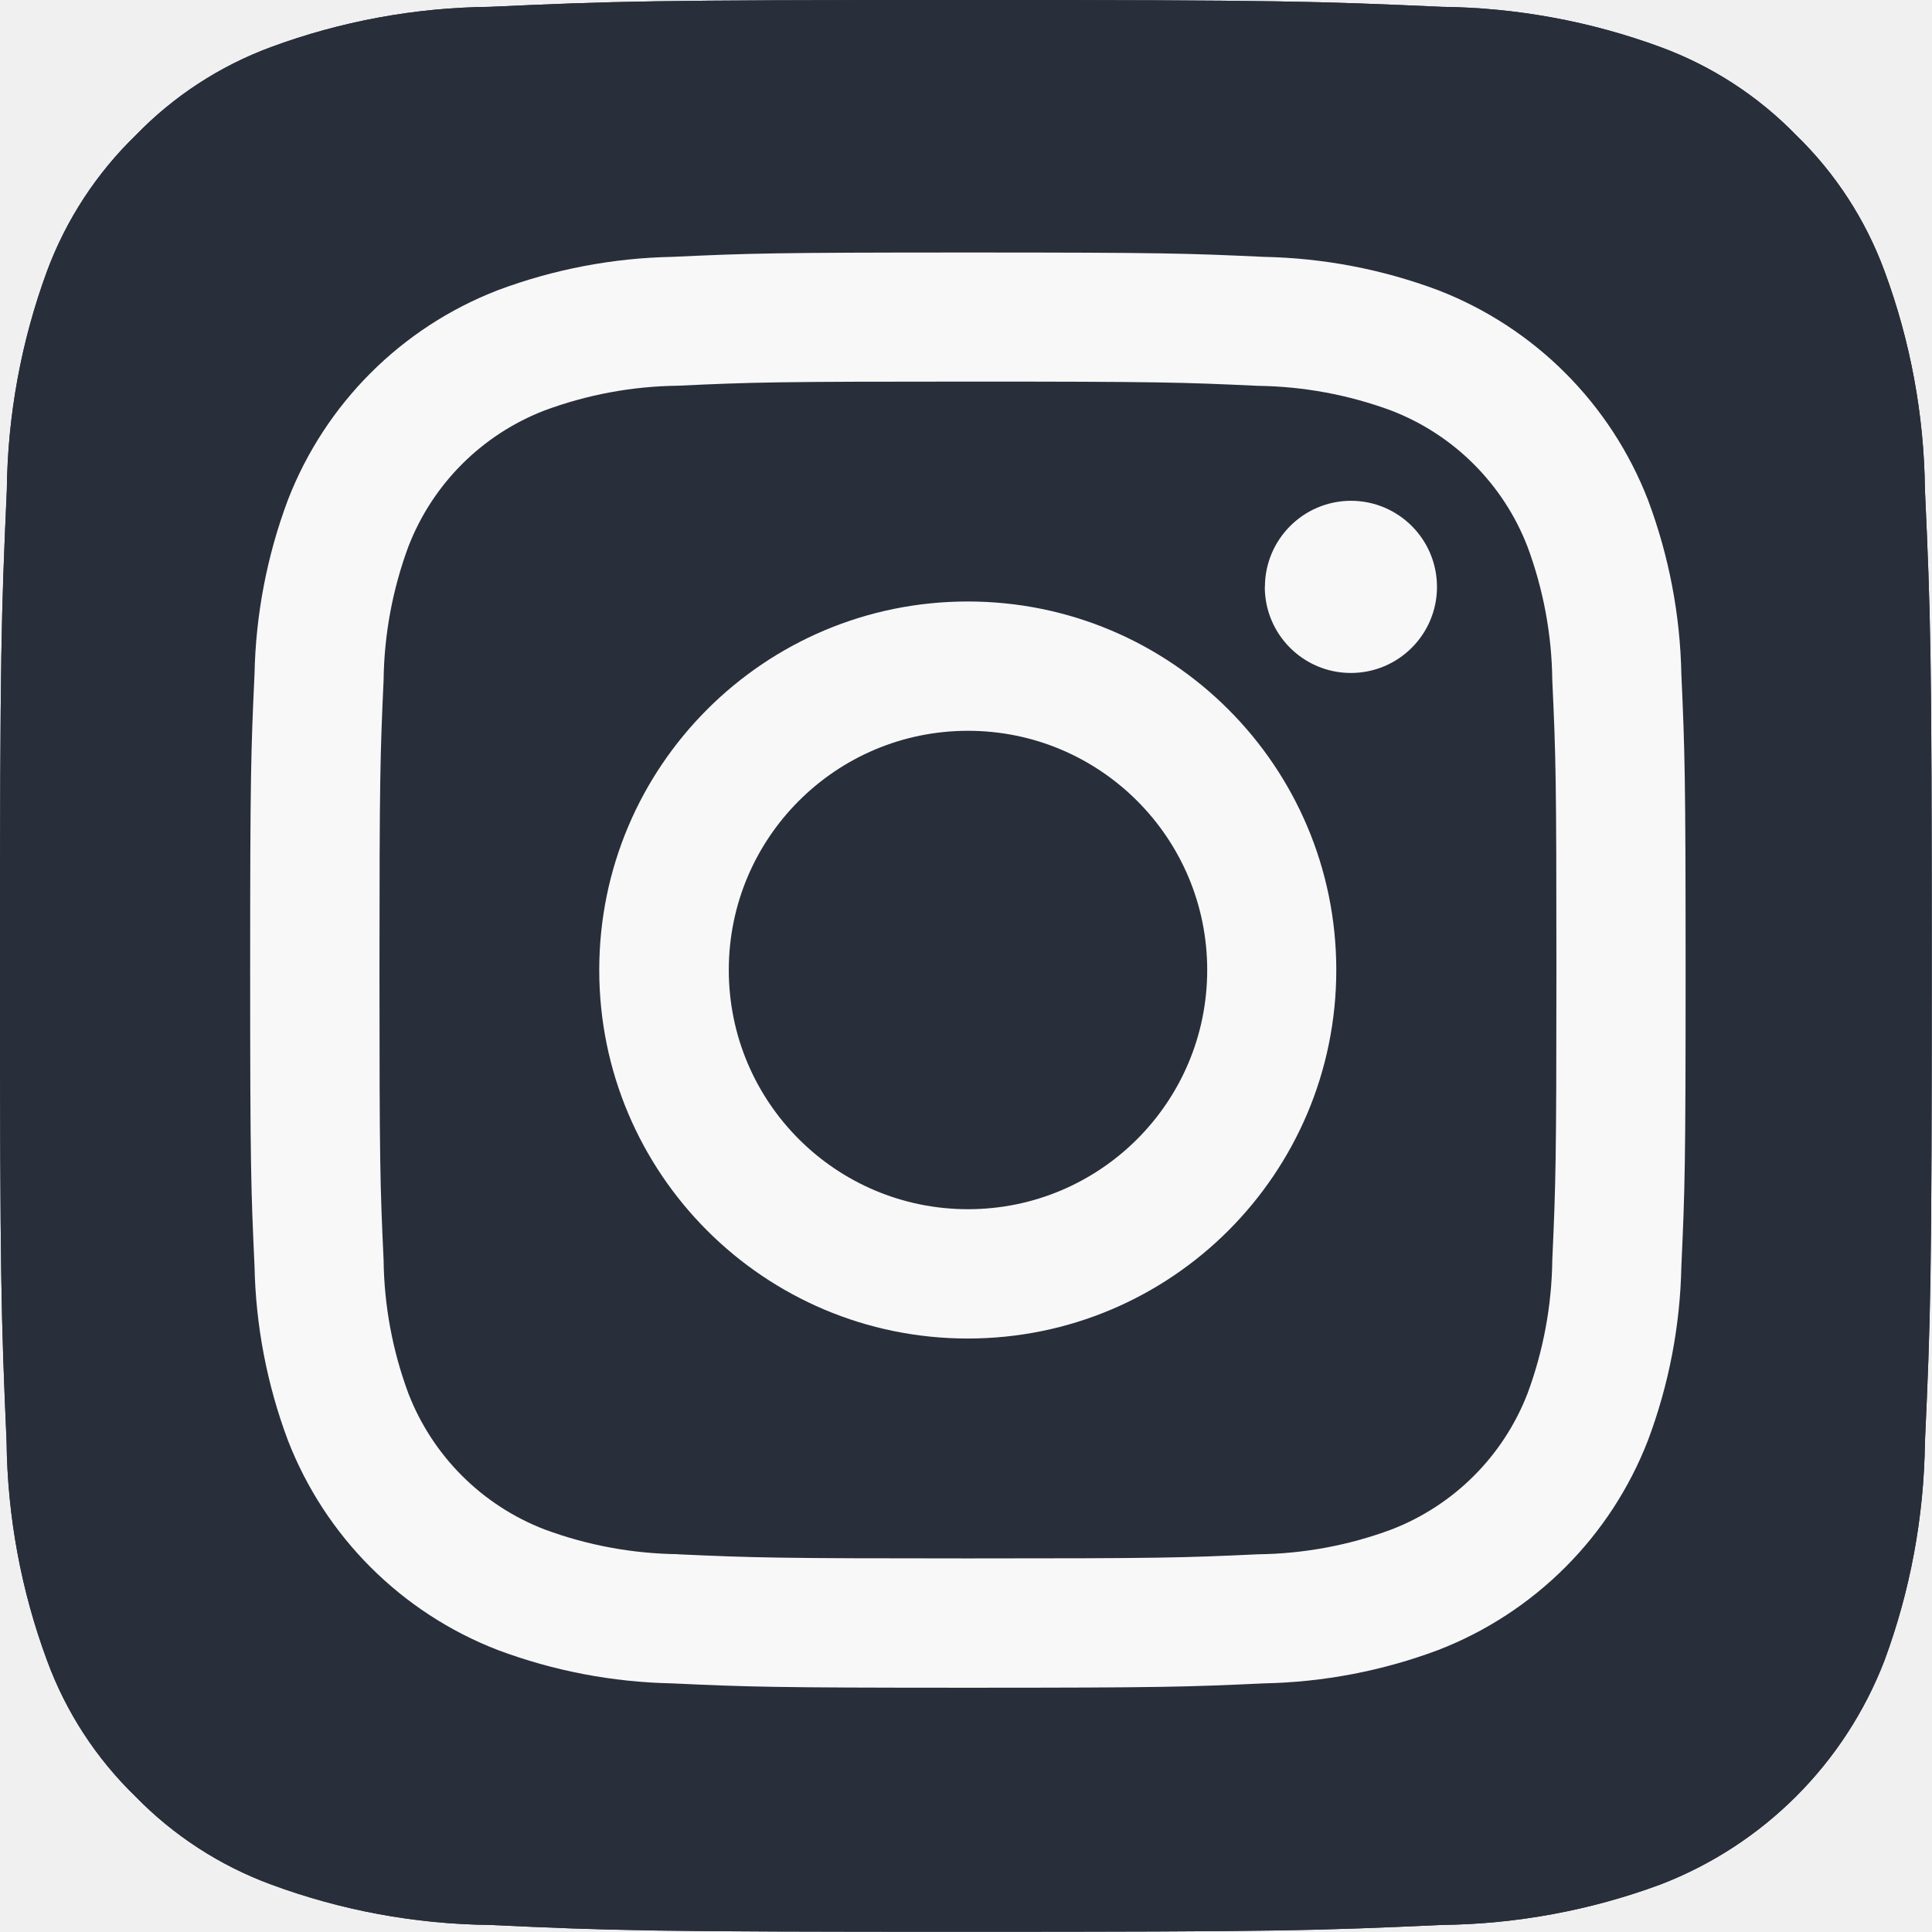
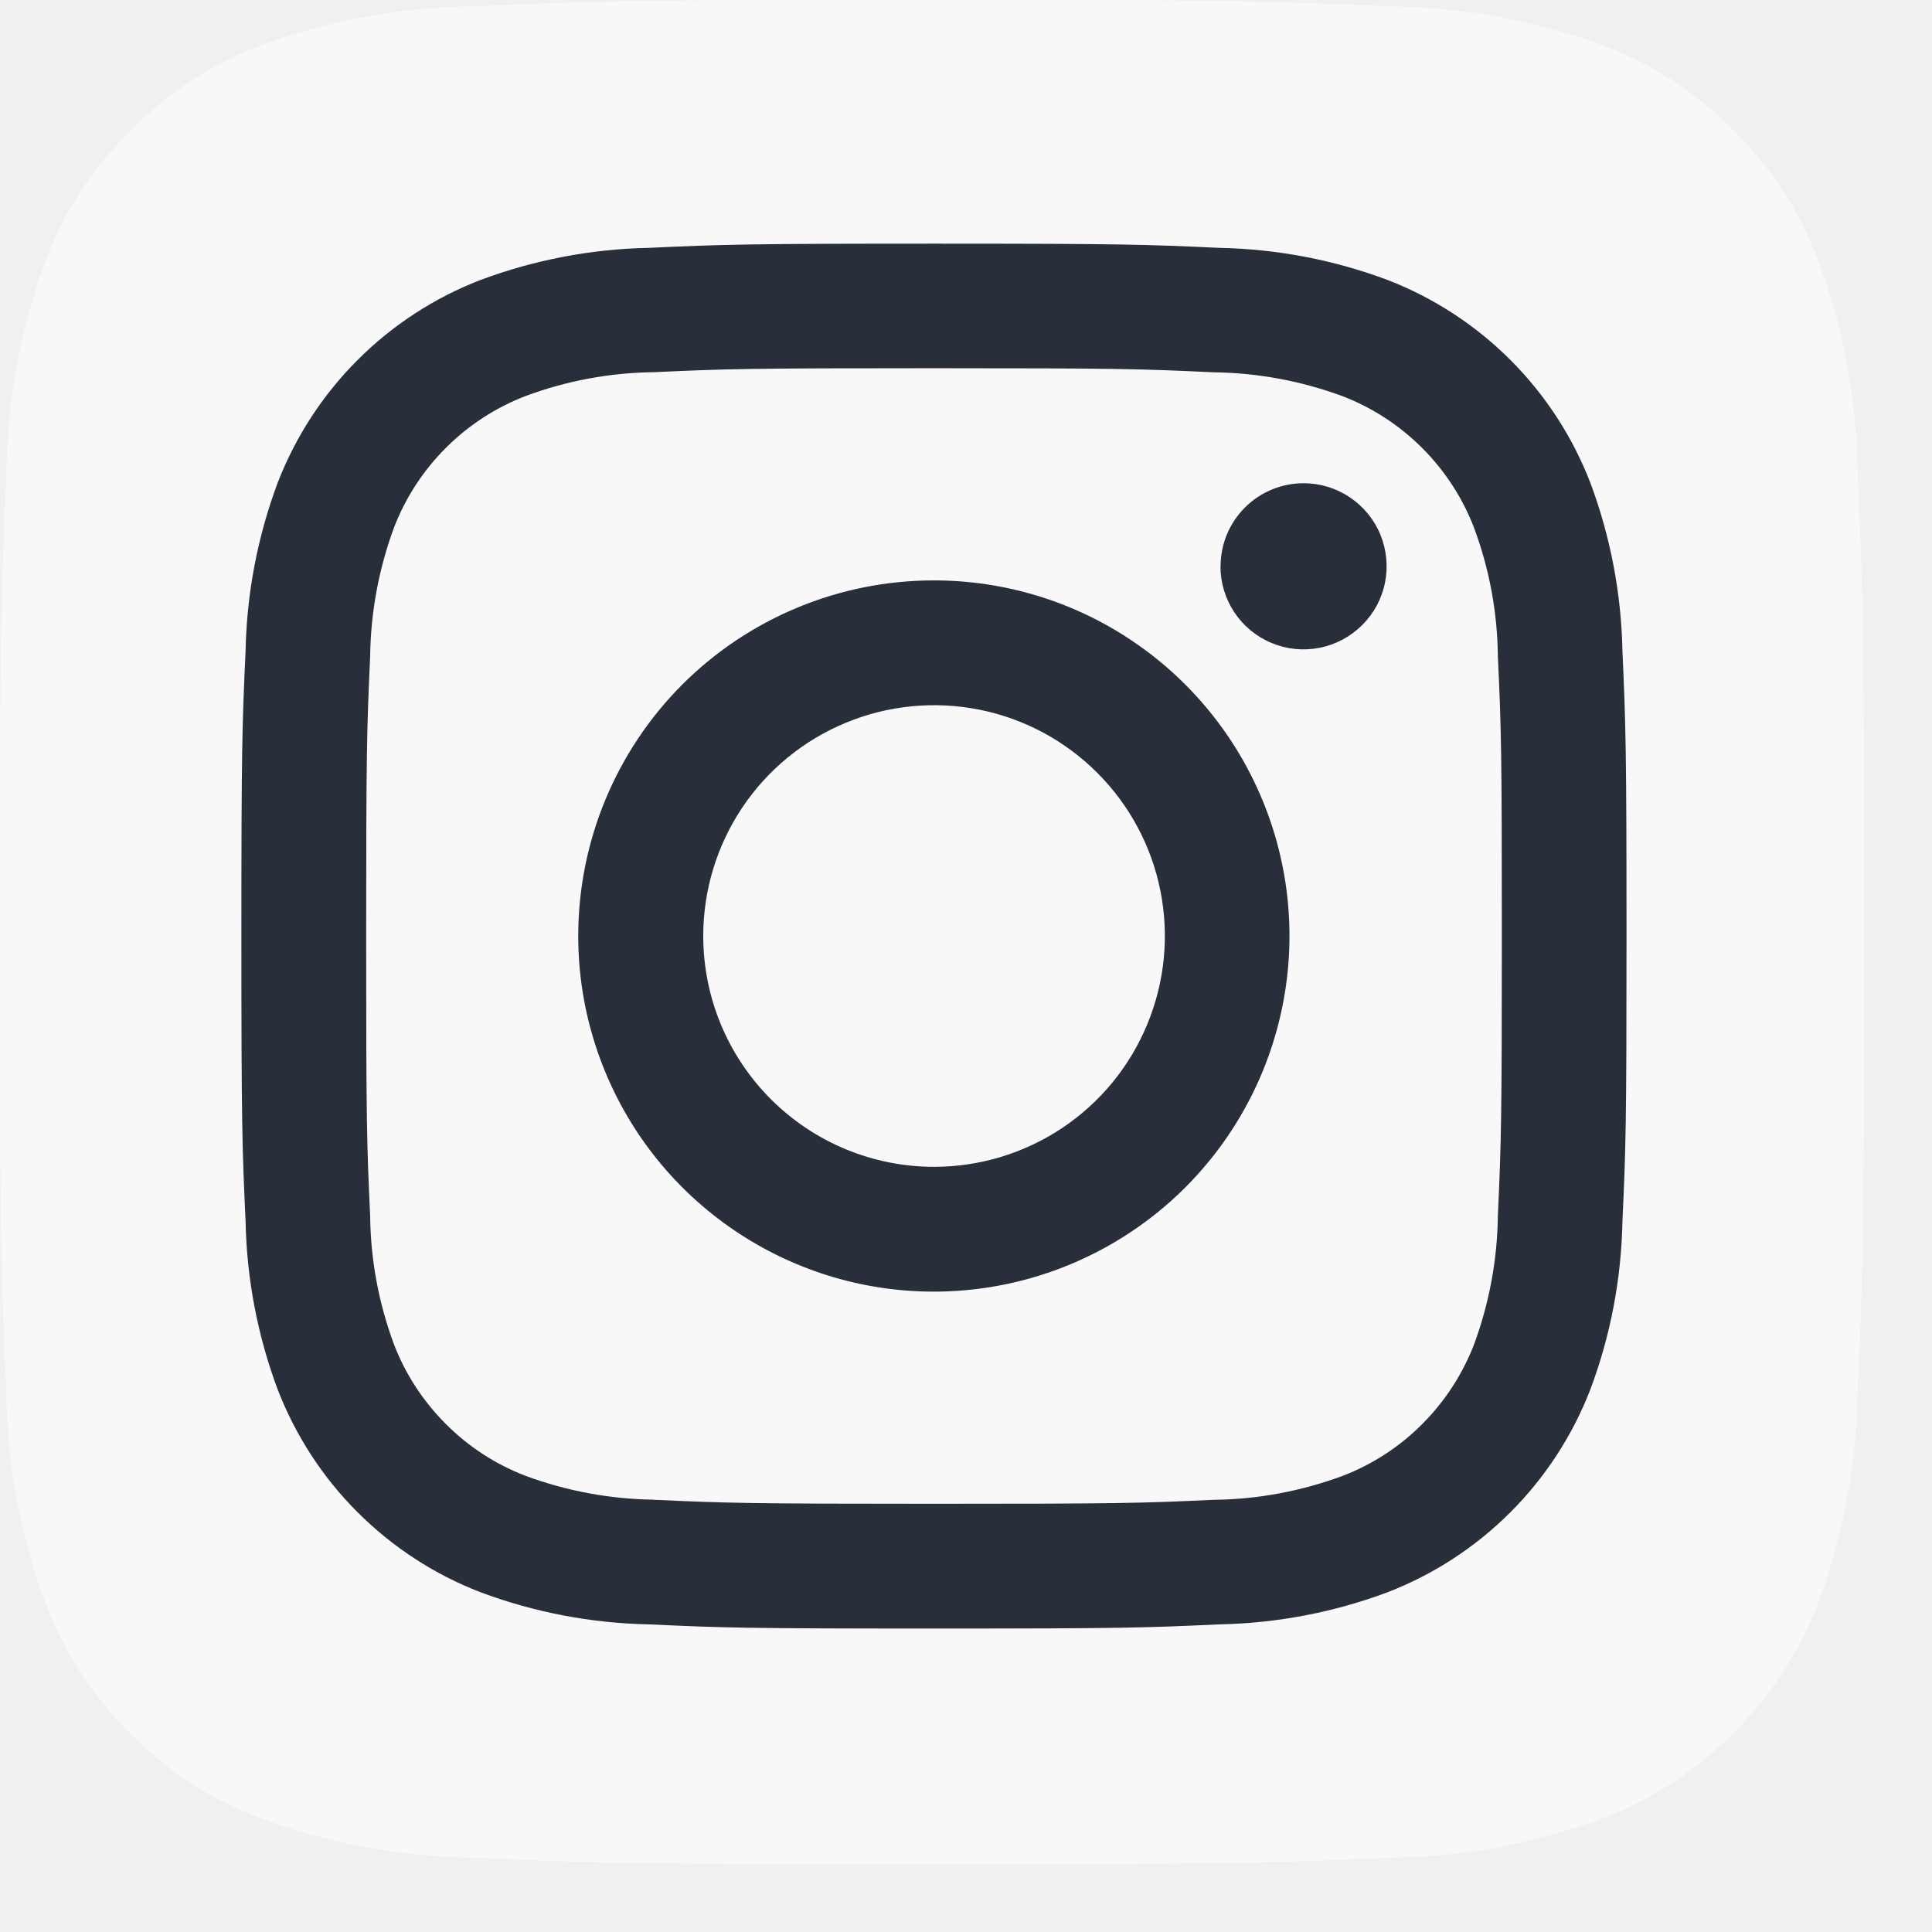
- <svg xmlns="http://www.w3.org/2000/svg" width="16.404" height="16.402" viewBox="0 0 16.404 16.402">
+ <svg xmlns="http://www.w3.org/2000/svg" width="17" height="17" viewBox="0 0 17 17" fill="none">
+   <g clip-path="url(#clip0)">
+     <path d="M4.16 16.344C3.525 16.337 2.896 16.221 2.3 16C1.865 15.839 1.472 15.584 1.149 15.252C0.816 14.929 0.56 14.535 0.4 14.1C0.179 13.505 0.063 12.877 0.056 12.242C0.01 11.19 0 10.873 0 8.2C0 5.527 0.011 5.215 0.058 4.159C0.065 3.524 0.181 2.896 0.4 2.3C0.562 1.866 0.818 1.473 1.151 1.15C1.473 0.817 1.866 0.561 2.3 0.4C2.895 0.18 3.524 0.064 4.159 0.058C5.214 0.01 5.531 0 8.2 0C10.869 0 11.188 0.011 12.243 0.058C12.877 0.065 13.505 0.181 14.1 0.4C14.535 0.56 14.928 0.816 15.251 1.148C15.584 1.471 15.84 1.865 16 2.3C16.221 2.895 16.337 3.523 16.344 4.158C16.392 5.213 16.402 5.529 16.402 8.201C16.402 10.873 16.392 11.188 16.344 12.244C16.336 12.878 16.22 13.505 16 14.1C15.834 14.532 15.579 14.924 15.251 15.251C14.924 15.579 14.532 15.834 14.1 16C13.505 16.221 12.877 16.337 12.242 16.344C11.187 16.392 10.871 16.402 8.199 16.402C5.527 16.402 5.211 16.393 4.157 16.344" fill="#F8F8F8" />
+     <path d="M4.16 16.344C3.525 16.337 2.896 16.221 2.3 16C1.865 15.839 1.472 15.584 1.149 15.252C0.816 14.929 0.56 14.535 0.4 14.1C0.179 13.505 0.063 12.877 0.056 12.242C0.01 11.19 0 10.873 0 8.2C0 5.527 0.011 5.215 0.058 4.159C0.065 3.524 0.181 2.896 0.4 2.3C0.562 1.866 0.818 1.473 1.151 1.15C1.473 0.817 1.866 0.561 2.3 0.4C2.895 0.18 3.524 0.064 4.159 0.058C5.214 0.01 5.531 0 8.2 0C10.869 0 11.188 0.011 12.243 0.058C12.877 0.065 13.505 0.181 14.1 0.4C14.535 0.56 14.928 0.816 15.251 1.148C15.584 1.471 15.84 1.865 16 2.3C16.221 2.895 16.337 3.523 16.344 4.158C16.392 5.213 16.402 5.529 16.402 8.201C16.402 10.873 16.392 11.188 16.344 12.244C16.336 12.878 16.22 13.505 16 14.1C15.834 14.532 15.579 14.924 15.251 15.251C14.924 15.579 14.532 15.834 14.1 16C13.505 16.221 12.877 16.337 12.242 16.344C11.187 16.392 10.871 16.402 8.199 16.402C5.527 16.402 5.211 16.393 4.157 16.344" fill="#F8F8F8" />
+     <path d="M6.188 8.236C6.188 7.834 6.307 7.442 6.53 7.108C6.753 6.774 7.071 6.513 7.442 6.36C7.813 6.206 8.221 6.166 8.615 6.244C9.009 6.322 9.371 6.516 9.655 6.8C9.939 7.084 10.133 7.446 10.211 7.84C10.289 8.234 10.249 8.642 10.095 9.013C9.942 9.384 9.681 9.702 9.347 9.925C9.013 10.148 8.621 10.267 8.219 10.267C7.68 10.267 7.164 10.053 6.783 9.672C6.402 9.291 6.188 8.775 6.188 8.236V8.236ZM5.088 8.236C5.088 8.855 5.272 9.46 5.615 9.974C5.959 10.489 6.448 10.89 7.02 11.127C7.591 11.364 8.22 11.426 8.827 11.305C9.434 11.184 9.992 10.886 10.43 10.448C10.867 10.011 11.165 9.453 11.286 8.846C11.407 8.239 11.345 7.61 11.108 7.039C10.871 6.467 10.47 5.978 9.955 5.634C9.441 5.29 8.836 5.107 8.217 5.107C7.387 5.107 6.591 5.437 6.004 6.023C5.418 6.61 5.088 7.406 5.088 8.236V8.236ZM10.739 4.983C10.739 5.128 10.782 5.269 10.862 5.389C10.942 5.509 11.056 5.603 11.19 5.658C11.323 5.714 11.47 5.728 11.612 5.7C11.754 5.672 11.884 5.602 11.986 5.5C12.089 5.398 12.159 5.268 12.187 5.126C12.215 4.984 12.201 4.838 12.146 4.704C12.091 4.57 11.997 4.456 11.877 4.376C11.757 4.295 11.616 4.252 11.471 4.252V4.252C11.277 4.252 11.091 4.329 10.954 4.466C10.817 4.603 10.74 4.789 10.74 4.983H10.739ZM5.756 13.196C5.369 13.191 4.986 13.12 4.624 12.986C4.361 12.885 4.122 12.73 3.923 12.53C3.724 12.331 3.568 12.093 3.467 11.83C3.332 11.467 3.261 11.085 3.257 10.698C3.227 10.056 3.222 9.863 3.222 8.236C3.222 6.609 3.228 6.416 3.257 5.774C3.262 5.387 3.333 5.005 3.467 4.642C3.568 4.379 3.724 4.14 3.923 3.941C4.122 3.742 4.361 3.586 4.624 3.485C4.986 3.35 5.369 3.279 5.756 3.275C6.398 3.245 6.591 3.24 8.218 3.24C9.845 3.24 10.038 3.246 10.681 3.276C11.068 3.281 11.45 3.352 11.813 3.486C12.076 3.587 12.315 3.743 12.514 3.942C12.713 4.141 12.869 4.38 12.97 4.643C13.105 5.005 13.176 5.388 13.18 5.775C13.21 6.418 13.215 6.61 13.215 8.237C13.215 9.864 13.209 10.057 13.18 10.699C13.175 11.086 13.104 11.469 12.97 11.831C12.868 12.094 12.713 12.332 12.514 12.531C12.315 12.731 12.076 12.886 11.813 12.987C11.45 13.121 11.068 13.193 10.681 13.197C10.039 13.227 9.846 13.232 8.218 13.232C6.59 13.232 6.398 13.226 5.756 13.197V13.196ZM5.706 2.181C5.201 2.191 4.7 2.287 4.227 2.464C3.822 2.62 3.454 2.86 3.147 3.167C2.84 3.474 2.601 3.841 2.444 4.246C2.267 4.719 2.171 5.22 2.161 5.725C2.131 6.375 2.124 6.582 2.124 8.237C2.124 9.892 2.131 10.099 2.161 10.749C2.171 11.255 2.267 11.755 2.444 12.228C2.601 12.633 2.84 13.001 3.147 13.307C3.454 13.614 3.822 13.854 4.227 14.01C4.7 14.187 5.201 14.283 5.706 14.293C6.356 14.323 6.564 14.33 8.219 14.33C9.874 14.33 10.082 14.323 10.732 14.293C11.238 14.283 11.738 14.187 12.211 14.01C12.616 13.853 12.983 13.614 13.29 13.307C13.597 13 13.836 12.633 13.993 12.228C14.171 11.755 14.266 11.255 14.276 10.749C14.306 10.099 14.312 9.892 14.312 8.237C14.312 6.582 14.305 6.375 14.276 5.725C14.266 5.22 14.17 4.719 13.993 4.246C13.836 3.841 13.597 3.474 13.29 3.167C12.983 2.86 12.616 2.621 12.211 2.464C11.738 2.287 11.238 2.191 10.732 2.181C10.082 2.151 9.874 2.144 8.22 2.144C6.566 2.144 6.357 2.151 5.707 2.181" fill="#282E3A" />
+   </g>
  <defs>
-     <style>.a{fill:#282e3a;}.b{fill:#f8f8f8;}</style>
+     <clipPath id="clip0">
+       <rect width="16.404" height="16.402" fill="white" />
+     </clipPath>
  </defs>
-   <path class="a" d="M4.16,16.344A5.523,5.523,0,0,1,2.3,16a3.109,3.109,0,0,1-1.151-.748A3.084,3.084,0,0,1,.4,14.1a5.522,5.522,0,0,1-.344-1.858C.01,11.19,0,10.873,0,8.2S.011,5.215.058,4.159A5.553,5.553,0,0,1,.4,2.3,3.12,3.12,0,0,1,1.151,1.15,3.089,3.089,0,0,1,2.3.4,5.523,5.523,0,0,1,4.159.058C5.214.01,5.531,0,8.2,0s2.988.011,4.043.058A5.555,5.555,0,0,1,14.1.4a3.1,3.1,0,0,1,1.151.748A3.1,3.1,0,0,1,16,2.3a5.522,5.522,0,0,1,.344,1.858c.048,1.055.058,1.371.058,4.043s-.01,2.987-.058,4.043A5.547,5.547,0,0,1,16,14.1,3.313,3.313,0,0,1,14.1,16a5.523,5.523,0,0,1-1.858.344c-1.055.048-1.371.058-4.043.058s-2.988-.009-4.042-.058" transform="translate(0)" />
-   <path class="a" d="M4.16,16.344A5.523,5.523,0,0,1,2.3,16a3.109,3.109,0,0,1-1.151-.748A3.084,3.084,0,0,1,.4,14.1a5.522,5.522,0,0,1-.344-1.858C.01,11.19,0,10.873,0,8.2S.011,5.215.058,4.159A5.553,5.553,0,0,1,.4,2.3,3.12,3.12,0,0,1,1.151,1.15,3.089,3.089,0,0,1,2.3.4,5.523,5.523,0,0,1,4.159.058C5.214.01,5.531,0,8.2,0s2.988.011,4.043.058A5.555,5.555,0,0,1,14.1.4a3.1,3.1,0,0,1,1.151.748A3.1,3.1,0,0,1,16,2.3a5.522,5.522,0,0,1,.344,1.858c.048,1.055.058,1.371.058,4.043s-.01,2.987-.058,4.043A5.547,5.547,0,0,1,16,14.1,3.313,3.313,0,0,1,14.1,16a5.523,5.523,0,0,1-1.858.344c-1.055.048-1.371.058-4.043.058s-2.988-.009-4.042-.058" transform="translate(0)" />
-   <path class="b" d="M439.913,445.613a2.031,2.031,0,1,1,2.031,2.031,2.031,2.031,0,0,1-2.031-2.031m-1.1,0a3.129,3.129,0,1,0,3.129-3.129,3.129,3.129,0,0,0-3.129,3.129m5.651-3.253a.731.731,0,1,0,.732-.731h0a.732.732,0,0,0-.731.731m-4.984,8.213a3.369,3.369,0,0,1-1.132-.21,2.018,2.018,0,0,1-1.157-1.156,3.366,3.366,0,0,1-.21-1.132c-.03-.642-.035-.835-.035-2.462s.006-1.82.035-2.462a3.388,3.388,0,0,1,.21-1.132,2.017,2.017,0,0,1,1.157-1.157,3.365,3.365,0,0,1,1.132-.21c.642-.03.835-.035,2.462-.035s1.82.006,2.463.036a3.392,3.392,0,0,1,1.132.21,2.017,2.017,0,0,1,1.157,1.157,3.363,3.363,0,0,1,.21,1.132c.03.643.035.835.035,2.462s-.006,1.82-.035,2.462a3.38,3.38,0,0,1-.21,1.132,2.018,2.018,0,0,1-1.157,1.156,3.365,3.365,0,0,1-1.132.21c-.642.03-.835.035-2.463.035s-1.82-.006-2.462-.035m-.05-11.016a4.471,4.471,0,0,0-1.479.283,3.116,3.116,0,0,0-1.783,1.782,4.47,4.47,0,0,0-.283,1.479c-.03.65-.037.857-.037,2.512s.007,1.862.037,2.512a4.47,4.47,0,0,0,.283,1.479,3.116,3.116,0,0,0,1.783,1.782,4.473,4.473,0,0,0,1.479.283c.65.03.858.037,2.513.037s1.863-.007,2.513-.037a4.47,4.47,0,0,0,1.479-.283,3.116,3.116,0,0,0,1.782-1.782,4.455,4.455,0,0,0,.283-1.479c.03-.65.036-.857.036-2.512s-.007-1.862-.036-2.512a4.466,4.466,0,0,0-.283-1.479,3.117,3.117,0,0,0-1.782-1.782,4.464,4.464,0,0,0-1.479-.283c-.65-.03-.858-.037-2.512-.037s-1.863.007-2.513.037" transform="translate(-433.725 -437.377)" />
</svg>
